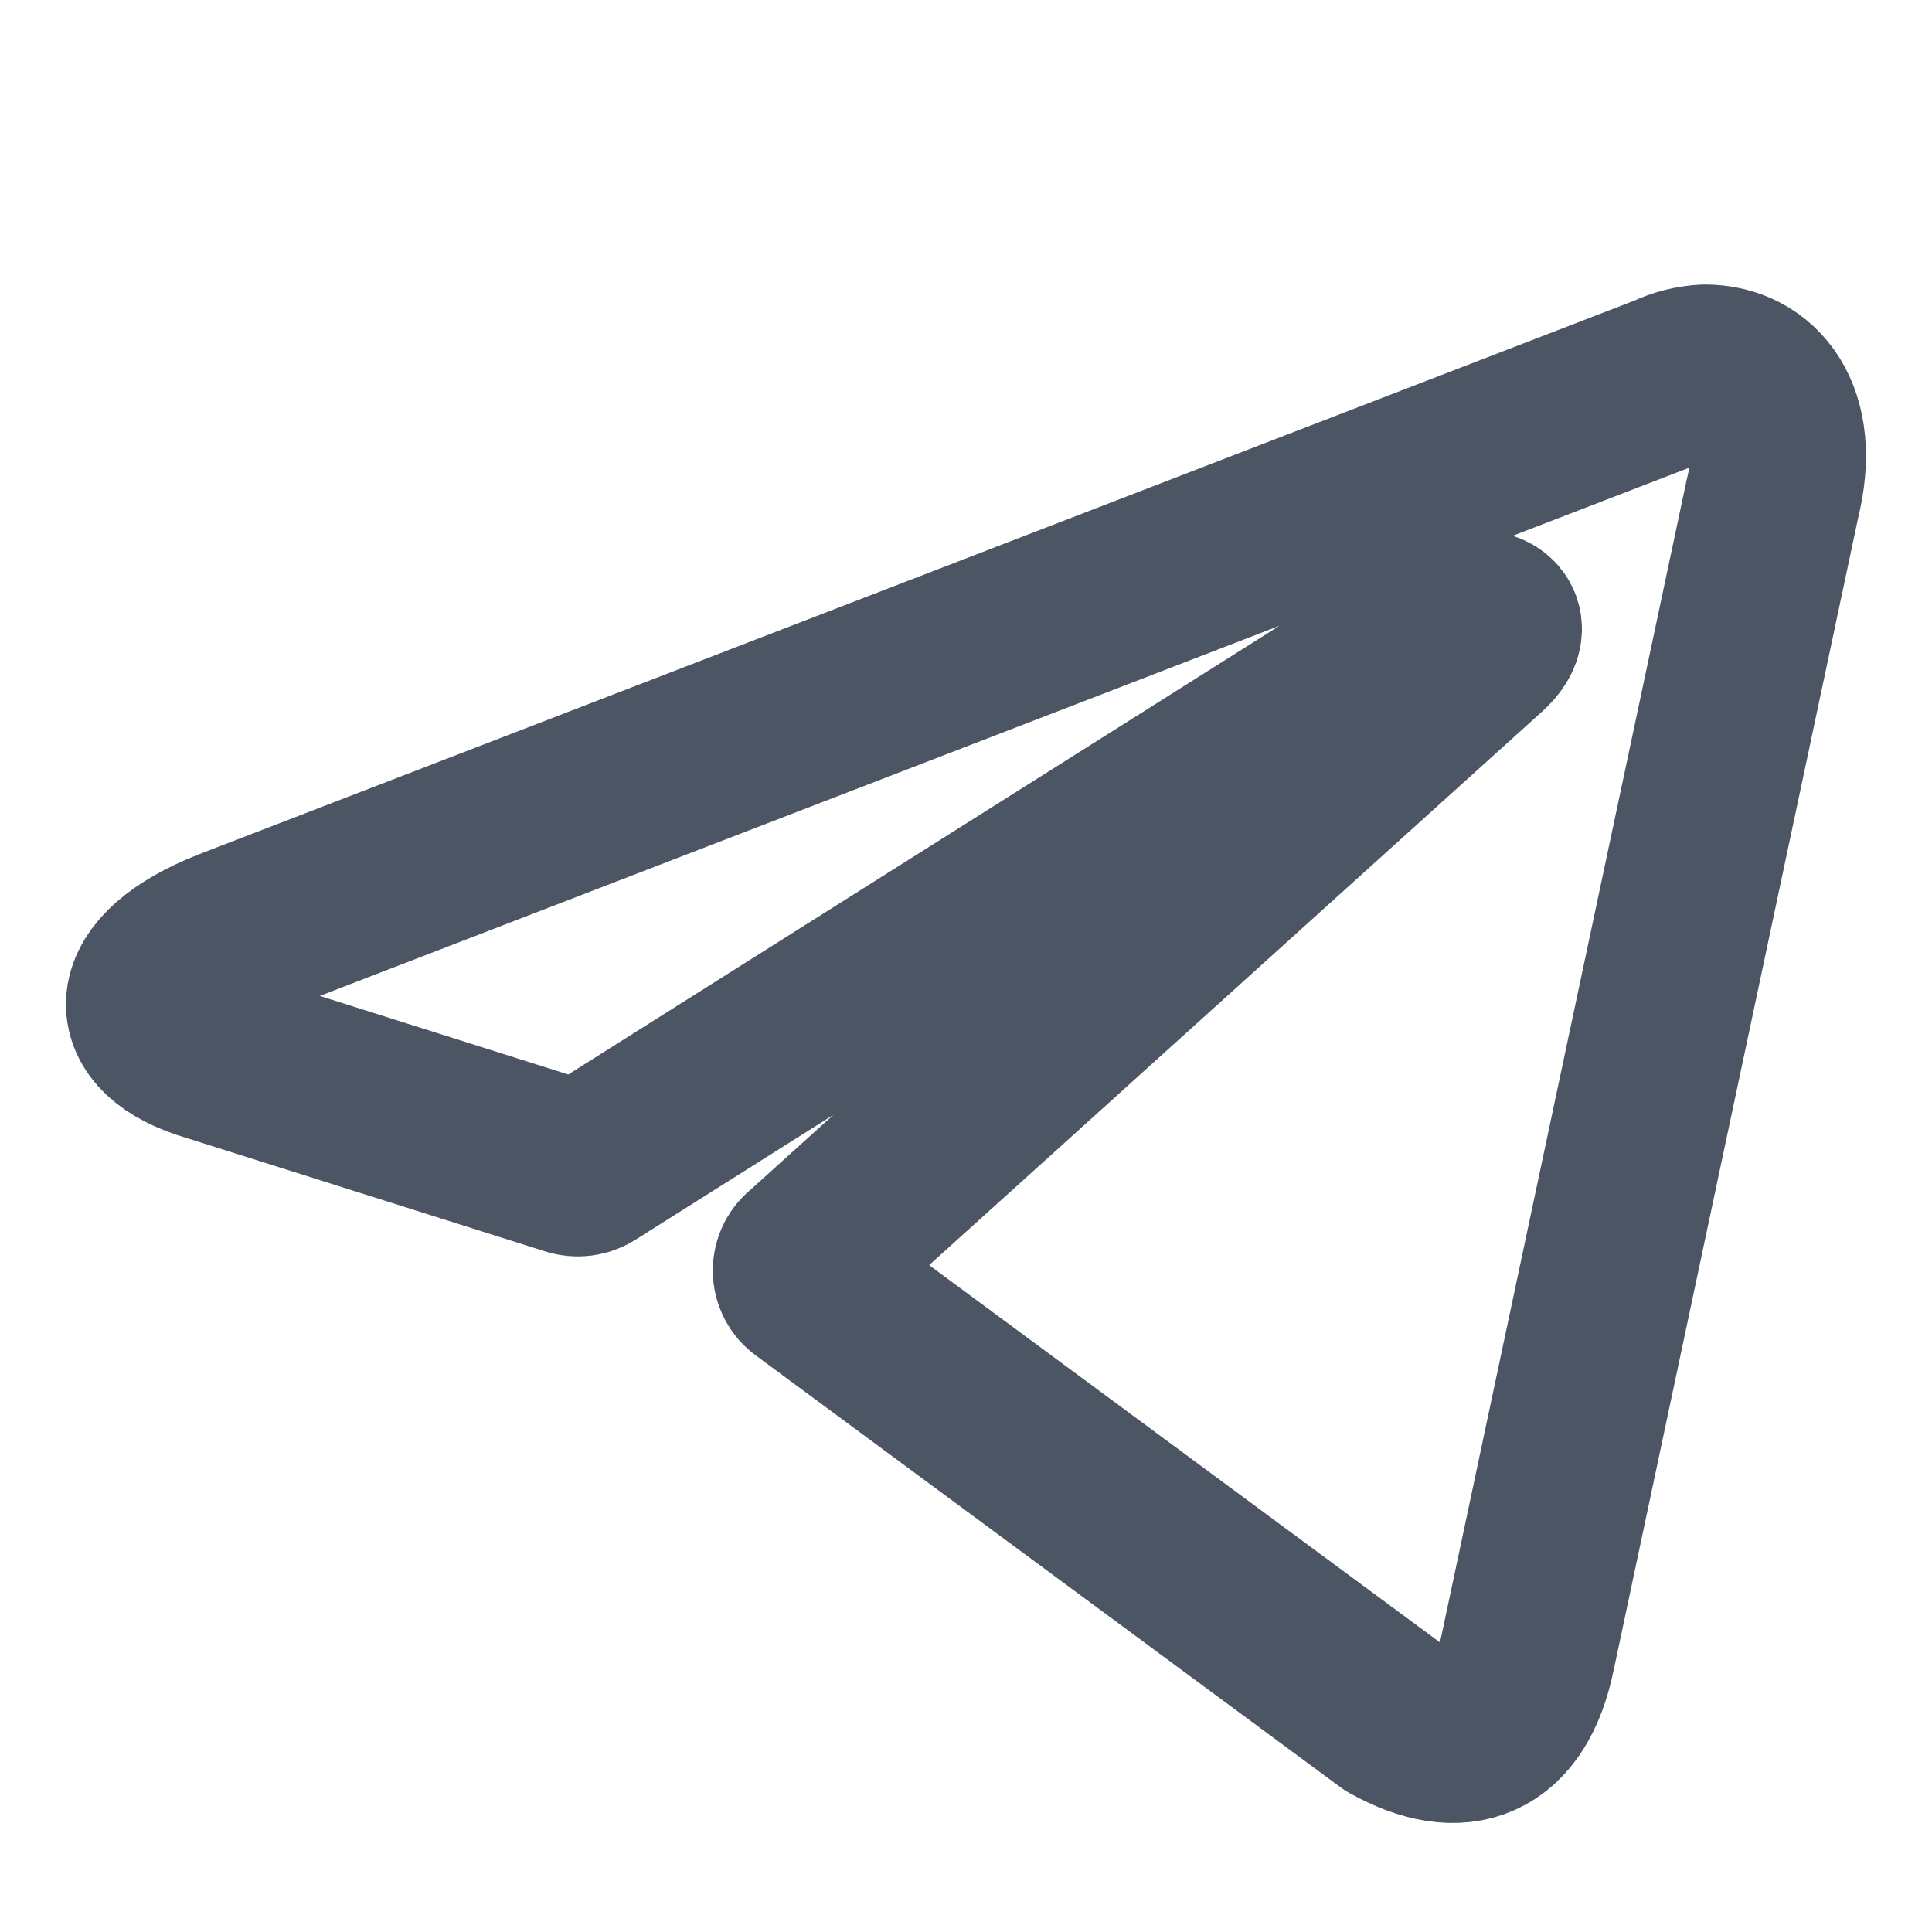
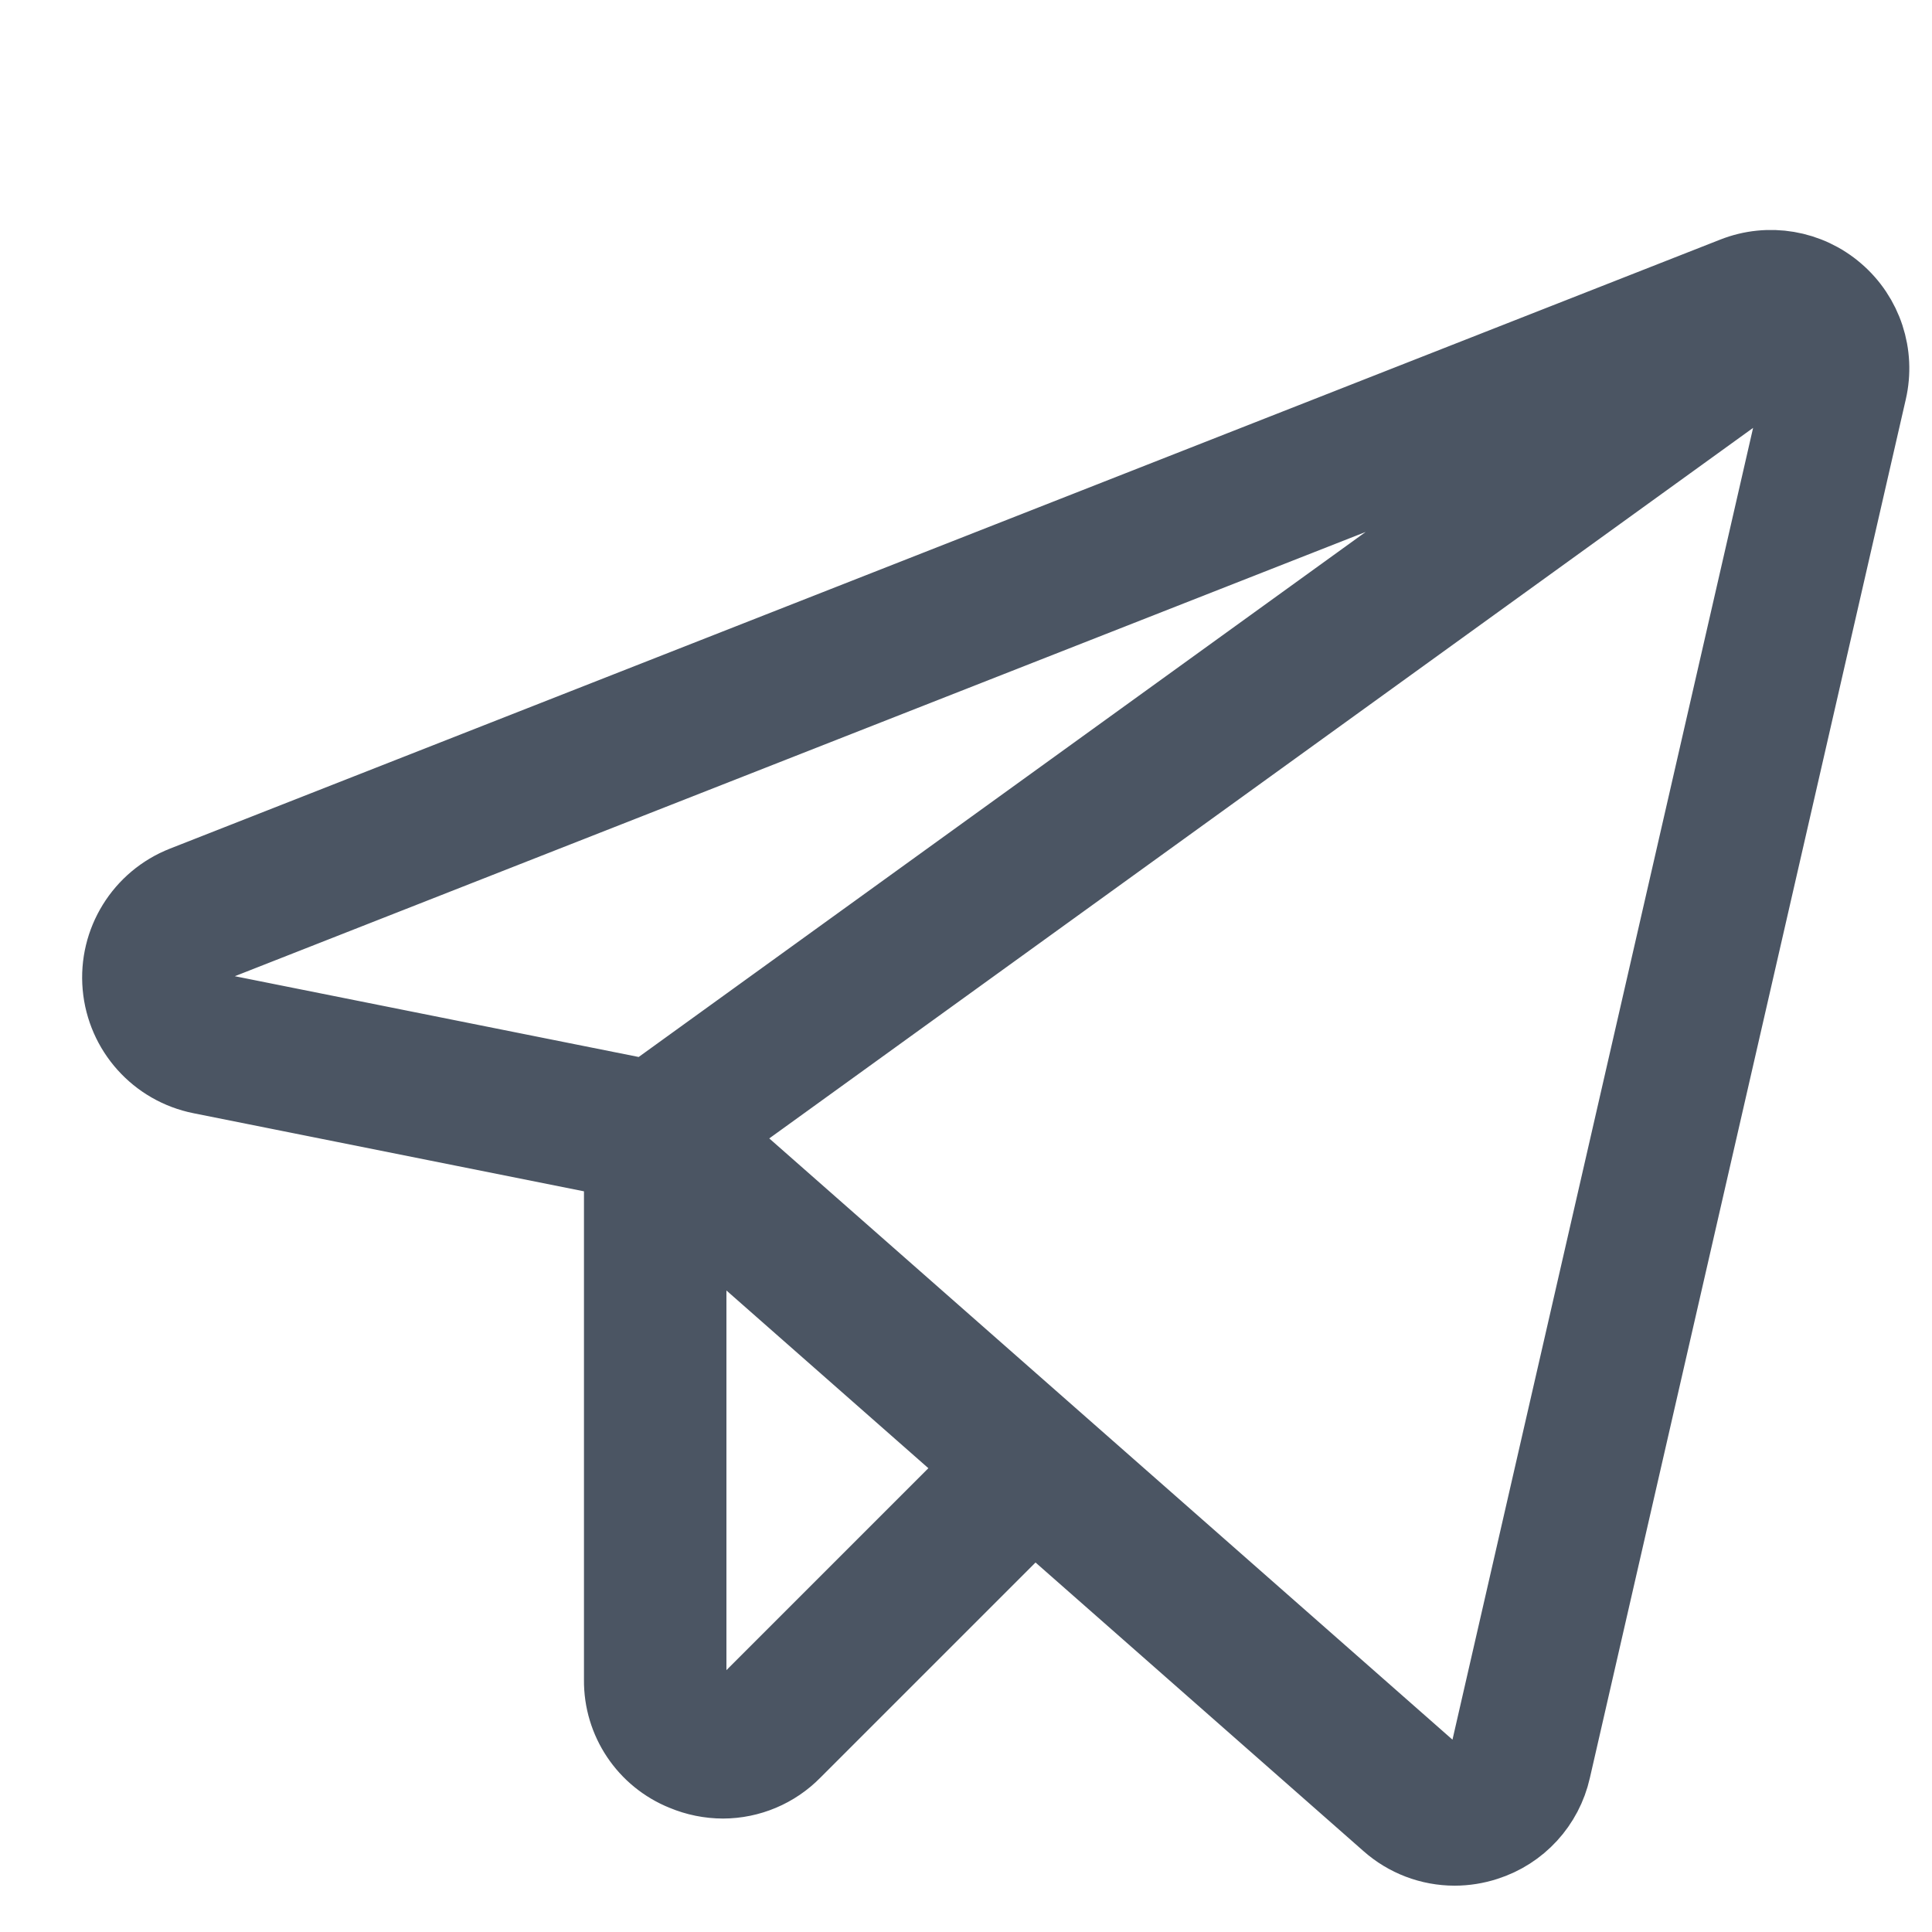
- <svg xmlns="http://www.w3.org/2000/svg" width="24px" height="24px" viewBox="3 0 42 44" id="Layer_2" data-name="Layer 2" fill="#4b5563" stroke="#4b5563" stroke-width="4">
+ <svg xmlns="http://www.w3.org/2000/svg" fill="#4b5563" width="24px" height="24px" viewBox="10 0 230 230" id="Flat" stroke="#4b5563" stroke-width="8.96">
  <g id="SVGRepo_bgCarrier" stroke-width="0" />
  <g id="SVGRepo_tracerCarrier" stroke-linecap="round" stroke-linejoin="round" />
  <g id="SVGRepo_iconCarrier">
-     <defs>
-       <style>.cls-1{fill:none;stroke:#4b5563;stroke-linecap:round;stroke-linejoin:round;}</style>
-     </defs>
-     <path class="cls-1" d="M40.83,8.48c1.14,0,2,1,1.54,2.86l-5.58,26.3c-.39,1.87-1.52,2.32-3.08,1.45L20.4,29.26a.4.4,0,0,1,0-.65L35.77,14.73c.7-.62-.15-.92-1.07-.36L15.41,26.54a.46.46,0,0,1-.4.05L6.82,24C5,23.47,5,22.22,7.23,21.33L40,8.69a2.16,2.16,0,0,1,.83-.21Z" />
+     <path d="M228.646,34.768a11.965,11.965,0,0,0-12.218-2.075L31.871,105.197a11.999,11.999,0,0,0,2.035,22.935L84,138.151v61.833a11.814,11.814,0,0,0,7.408,11.086,12.171,12.171,0,0,0,4.668.944,11.832,11.832,0,0,0,8.409-3.546l28.596-28.596L175.275,217.003a11.898,11.898,0,0,0,7.888,3.002,12.112,12.112,0,0,0,3.723-.591,11.898,11.898,0,0,0,8.013-8.739L232.513,46.542A11.972,11.972,0,0,0,228.646,34.768ZM32.275,116.719a3.866,3.866,0,0,1,2.522-4.076L203.972,46.18,87.072,130.608,35.475,120.288A3.866,3.866,0,0,1,32.275,116.719Zm66.553,86.094A4,4,0,0,1,92,199.984V143.72l35.064,30.857ZM224.715,44.755,187.101,208.888a4,4,0,0,1-6.542,2.109l-86.154-75.816,129.663-93.645A3.807,3.807,0,0,1,224.715,44.755Z" />
  </g>
</svg>
